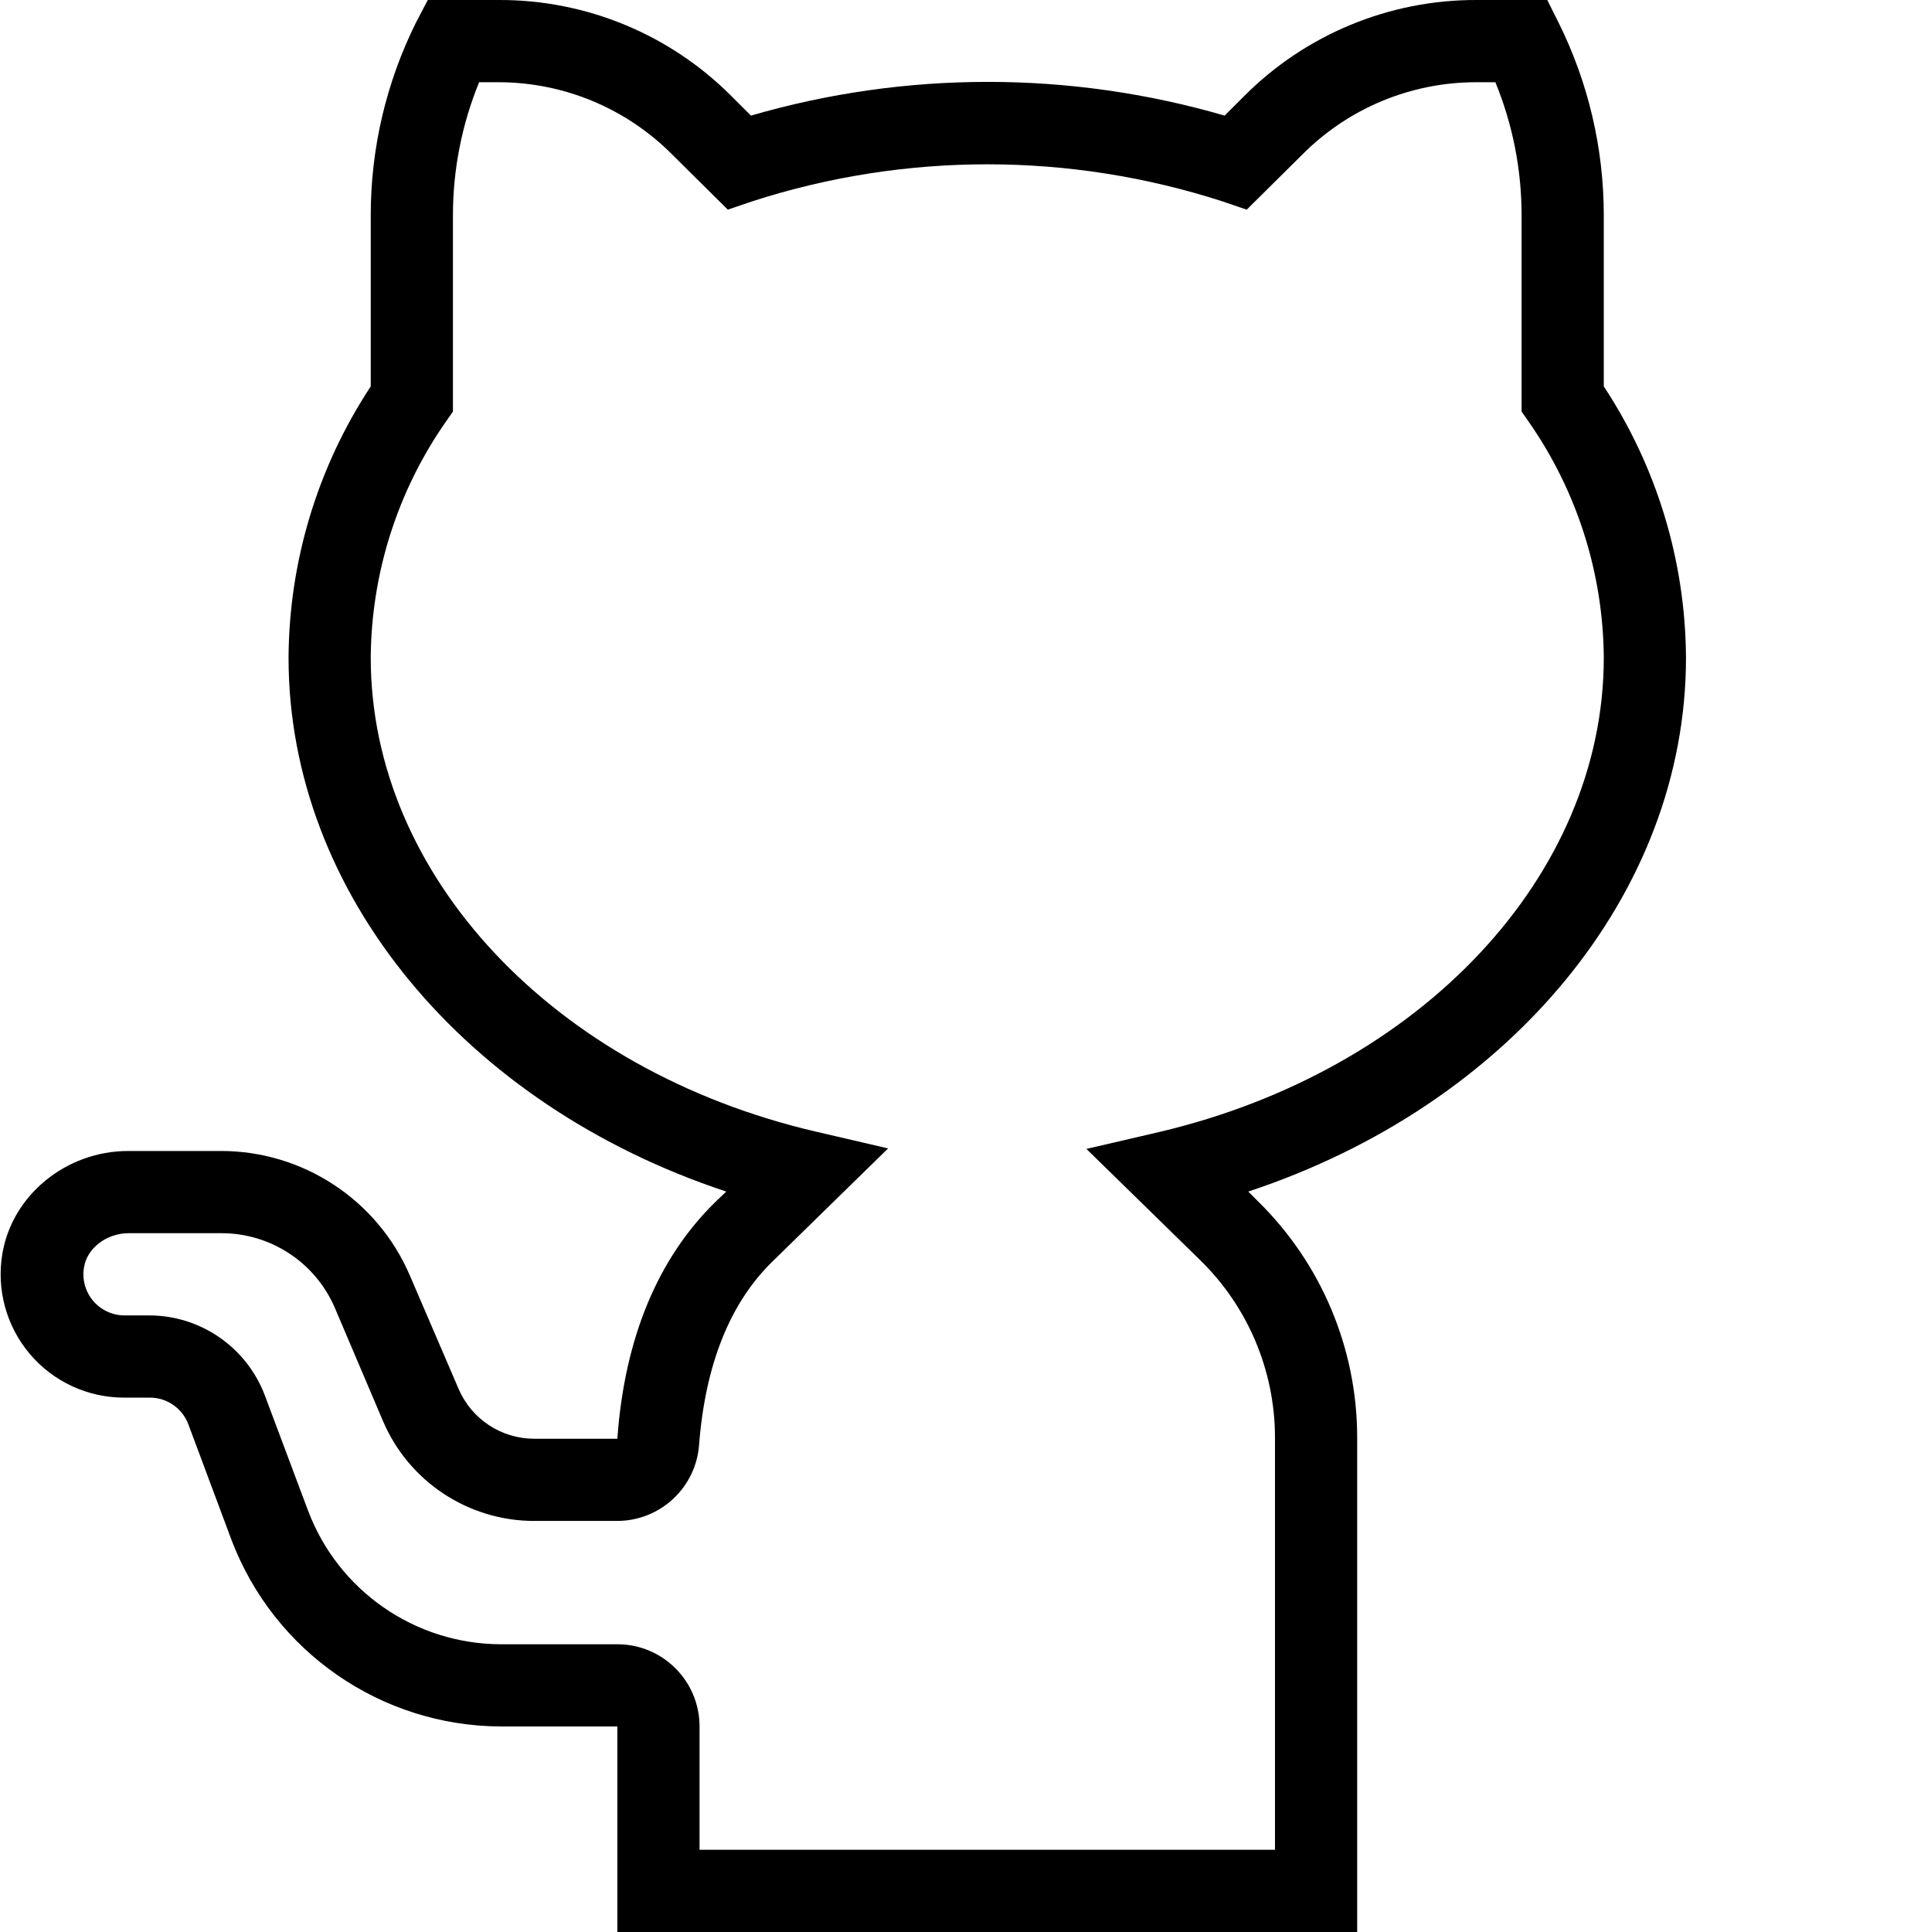
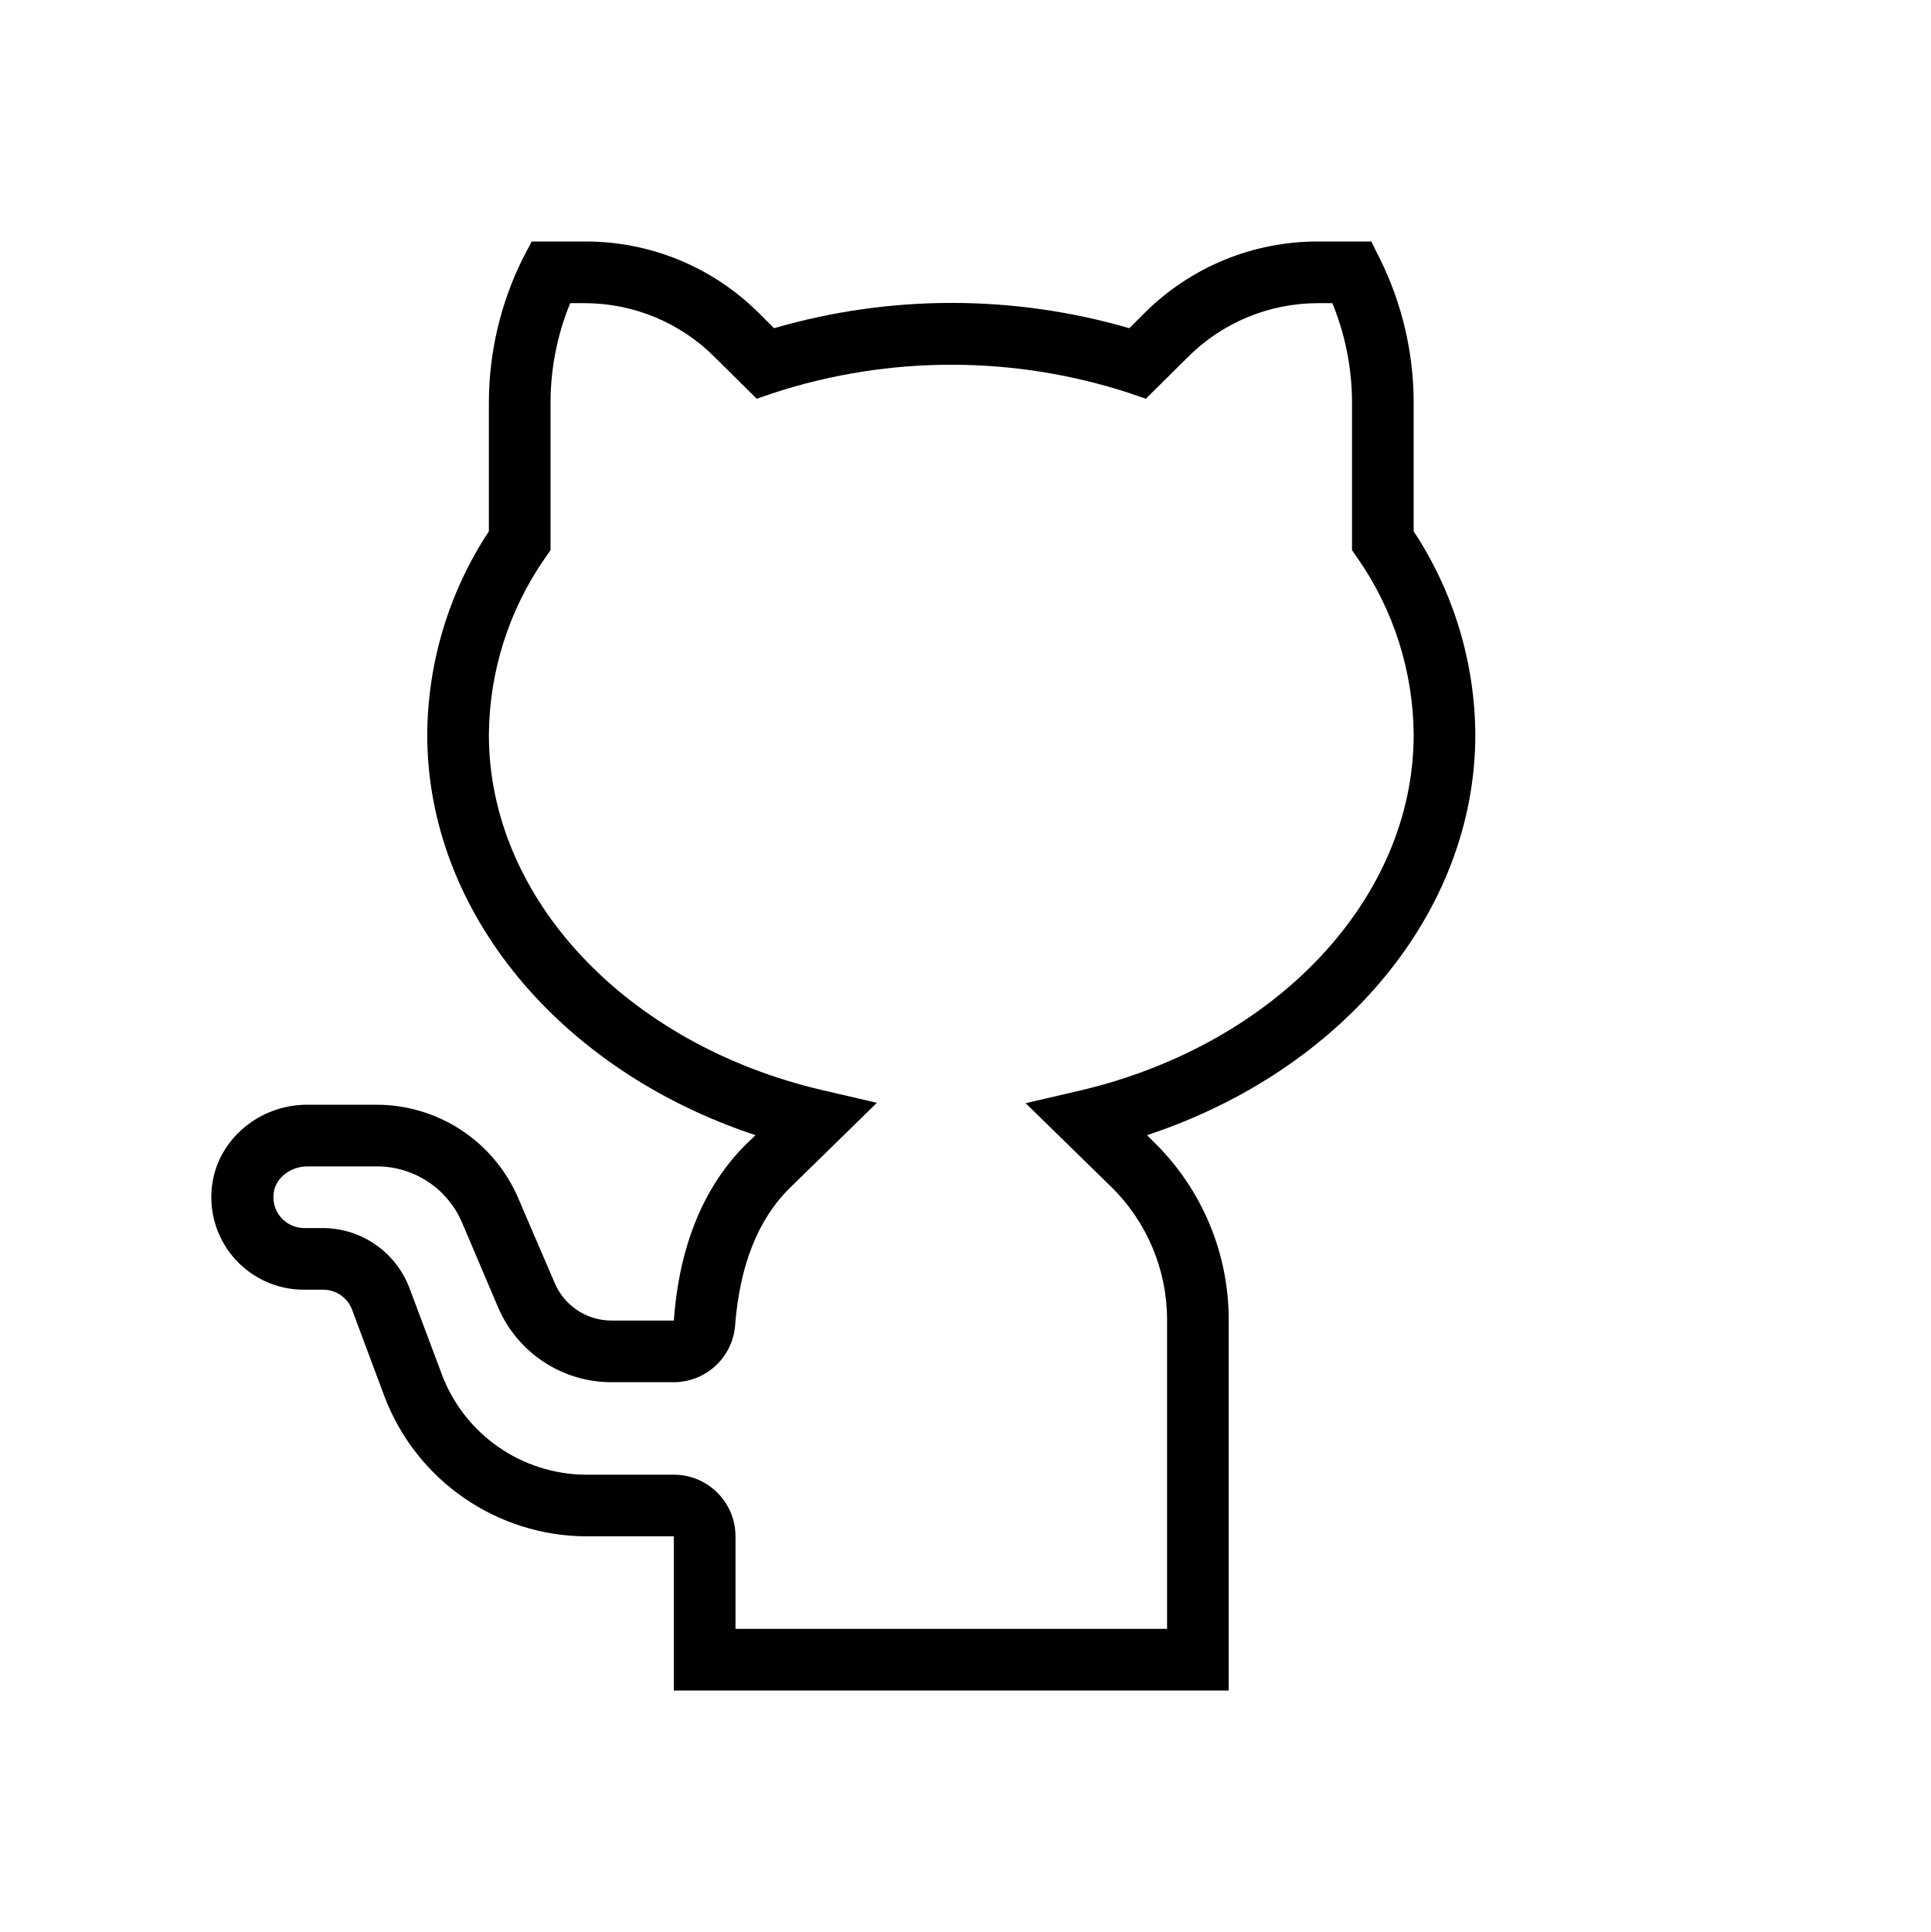
<svg xmlns="http://www.w3.org/2000/svg" viewBox="0 0 501 501.334">
-   <g>
+   <g transform="matrix(0.75,0,0,0.75,54.71412,62.66691)">
    <path d="M352.215 501.336h-192V448h-30.266c-31.058-.125-58.836-19.367-69.867-48.398l-11.2-30a10.667 10.667 0 0 0-10-6.934h-6.667A32.002 32.002 0 0 1 .613 325.336c2.535-15.203 16.535-26.668 32.668-26.668h24a53.338 53.338 0 0 1 49.067 32.266l12.668 29.468a21.341 21.341 0 0 0 19.597 12.934h21.602c1.867-26.137 10.531-46.8 25.332-61.336l2.933-2.8c-67.734-22.4-113.597-77.333-113.597-138.532a129.2 129.2 0 0 1 21.332-70.402V55.867a112.274 112.274 0 0 1 11.734-50L111.016 0h18.398a84.809 84.809 0 0 1 60.402 24.934L194.883 30a220.247 220.247 0 0 1 122.933 0l5.067-5.066A84.805 84.805 0 0 1 383.148 0h18.399l2.933 5.867a112.274 112.274 0 0 1 11.735 50v44.399a129.2 129.2 0 0 1 21.332 70.402c0 61.2-45.867 116.133-113.598 138.531l2.531 2.535a85.876 85.876 0 0 1 25.735 61.067zM181.547 480h149.336V372.8a64.403 64.403 0 0 0-19.336-45.734l-29.598-28.933 18.934-4.399c67.863-16 115.332-66.535 115.332-123.066a108.24 108.24 0 0 0-19.469-61.2l-1.863-2.667V55.867a90.956 90.956 0 0 0-6.801-34.531h-4.934a63.586 63.586 0 0 0-45.199 18.797l-14.402 14.27-6.266-2.137a198.437 198.437 0 0 0-122.133 0l-6.265 2.136-14.403-14.27a63.586 63.586 0 0 0-45.199-18.796h-4.933a90.956 90.956 0 0 0-6.801 34.531v50.934l-1.867 2.668a108.266 108.266 0 0 0-19.465 61.199c0 56.531 47.465 107.066 115.332 122.934L230.48 298l-30 29.336c-11.066 10.797-17.464 26.797-19.066 47.73-.898 11.051-10.113 19.567-21.2 19.602h-21.6a42.67 42.67 0 0 1-39.2-25.867l-12.531-29.465A32.007 32.007 0 0 0 57.414 320h-24c-5.734 0-10.8 3.867-11.598 8.8-.55 3.09.29 6.266 2.293 8.68a10.673 10.673 0 0 0 8.106 3.856h6.531a32.126 32.126 0 0 1 30 20.797L79.95 392c7.856 20.813 27.754 34.605 50 34.668h30.266c11.781 0 21.332 9.55 21.332 21.332zm0 0" fill="#000000" />
  </g>
</svg>
